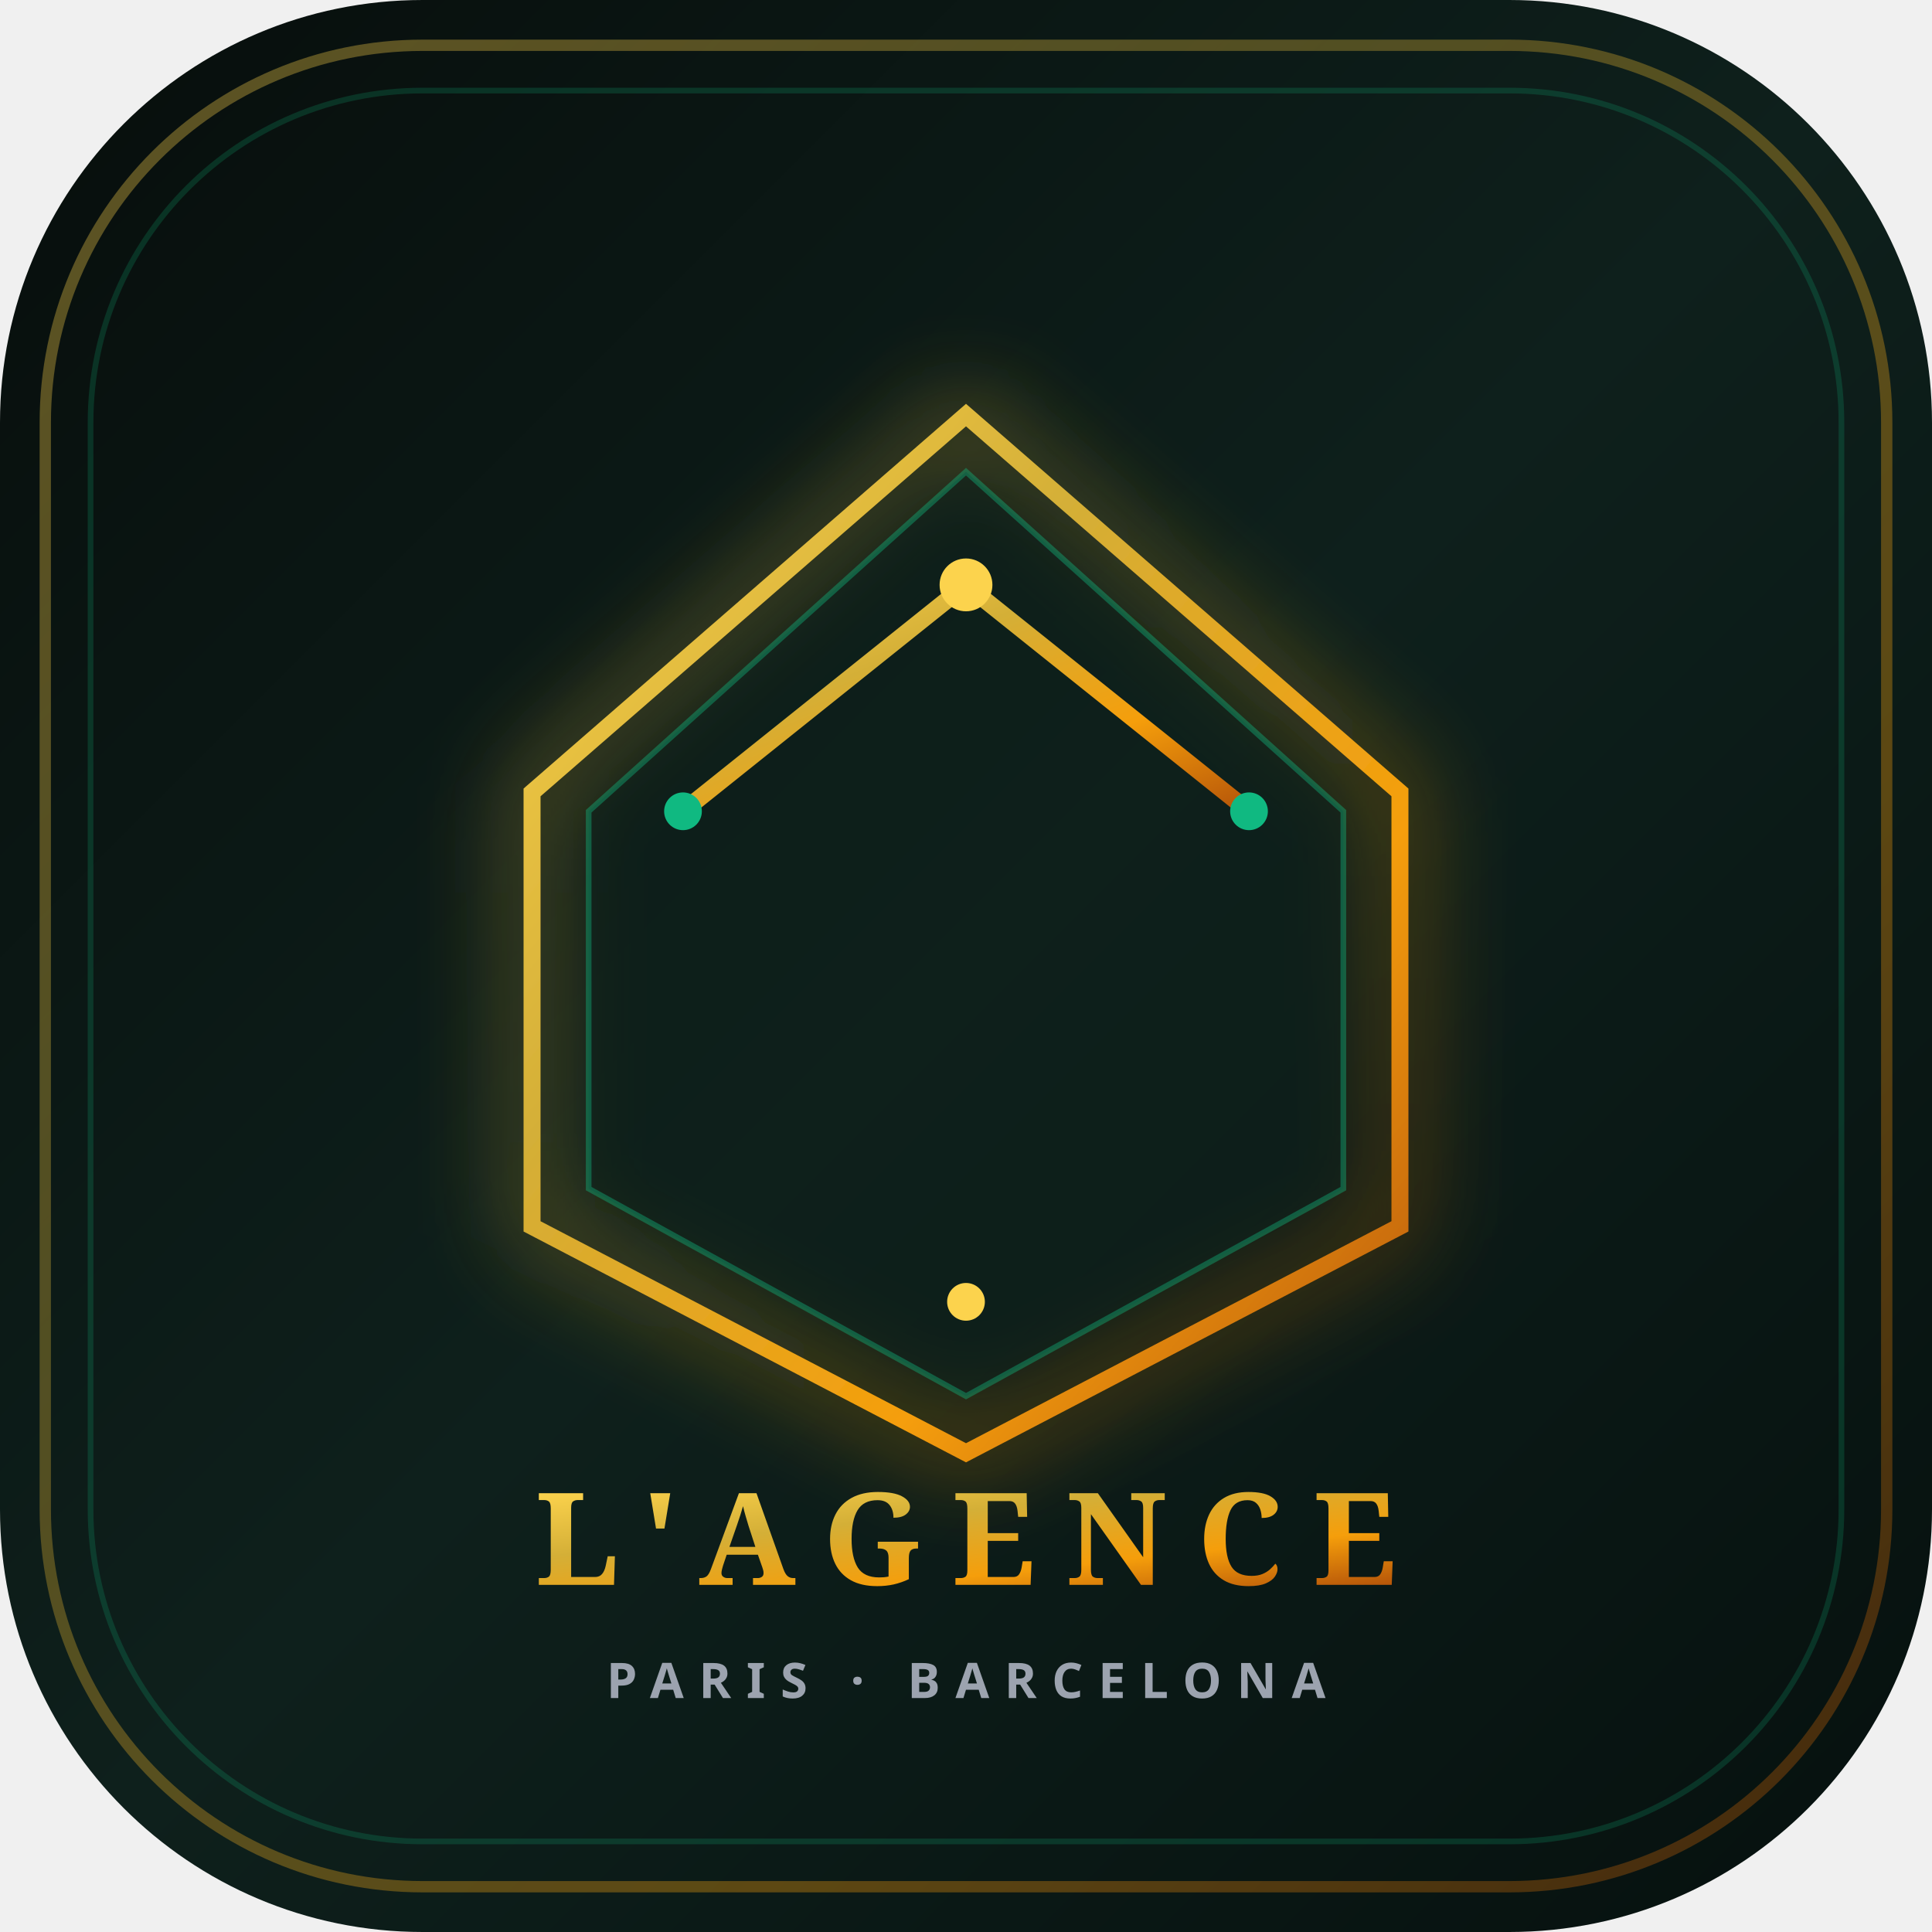
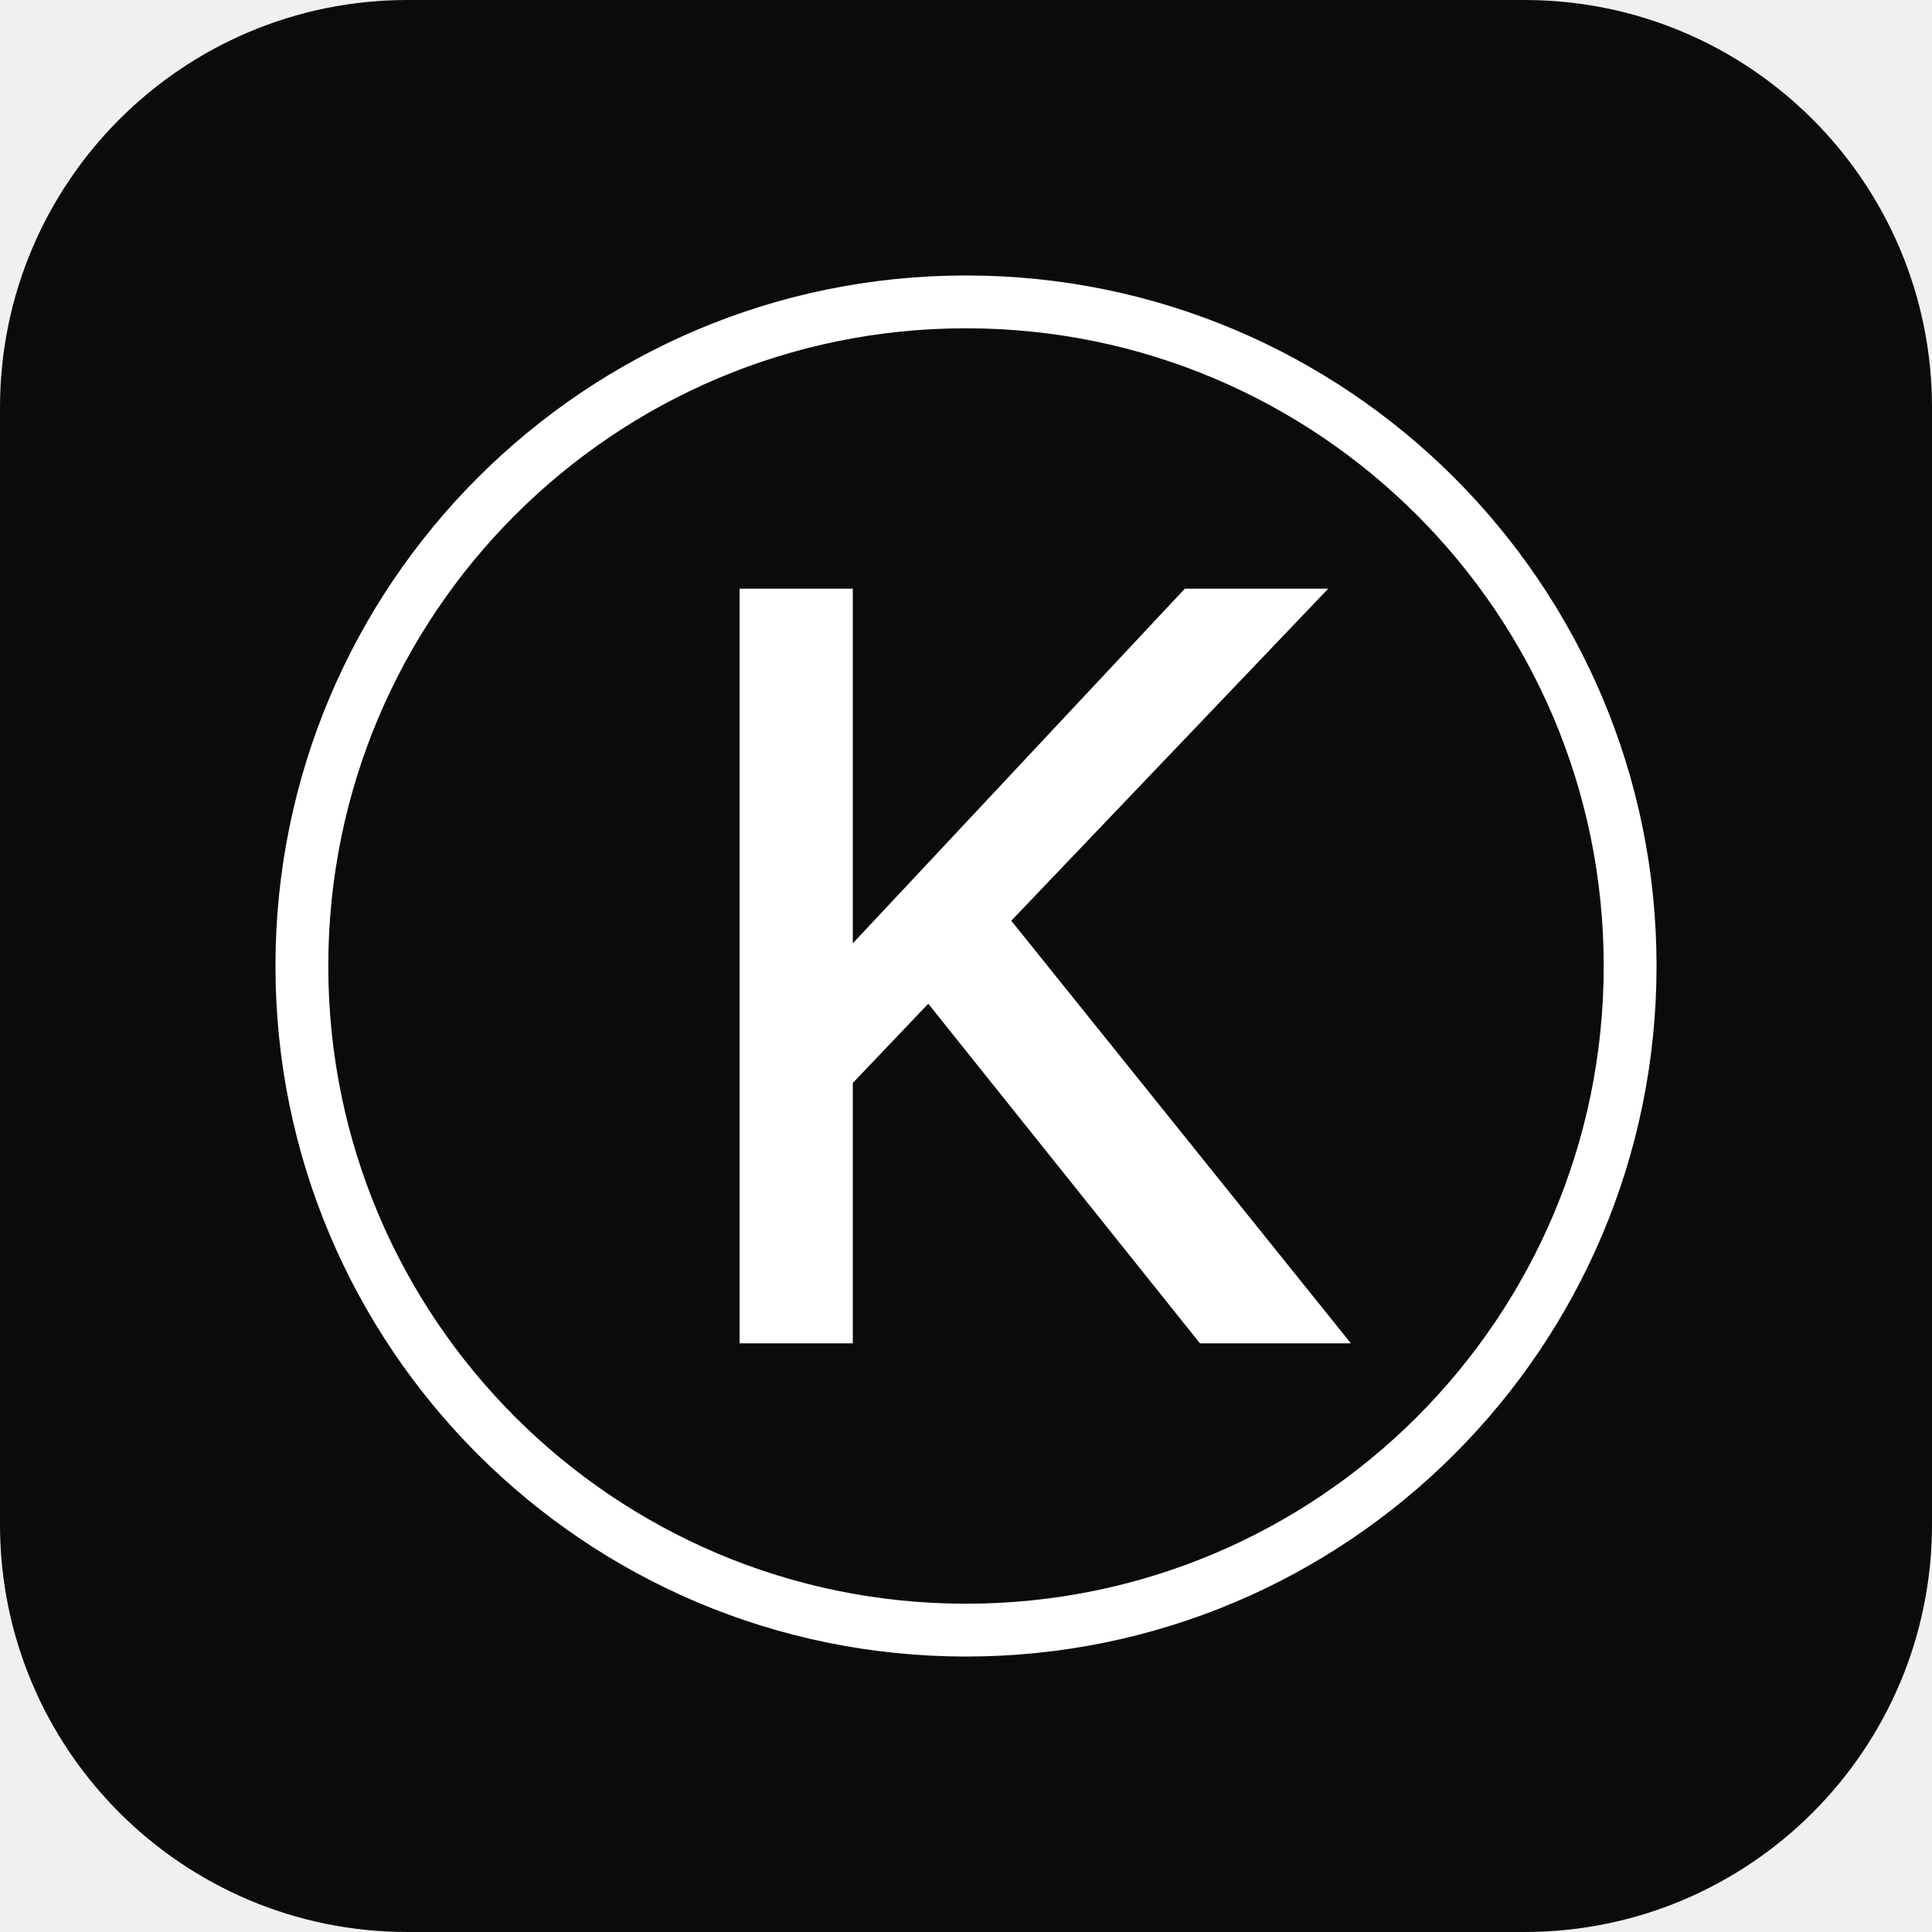
<svg xmlns="http://www.w3.org/2000/svg" viewBox="0 0 512 512" width="512" height="512">
-   <defs>
-     <linearGradient id="bgGrad" x1="0%" y1="0%" x2="100%" y2="100%">
-       <stop offset="0%" stop-color="#070D0B" />
-       <stop offset="50%" stop-color="#0E201C" />
-       <stop offset="100%" stop-color="#06100E" />
-     </linearGradient>
-     <linearGradient id="goldGrad" x1="0%" y1="0%" x2="100%" y2="100%">
-       <stop offset="0%" stop-color="#FCD34D" />
-       <stop offset="35%" stop-color="#D4AF37" />
-       <stop offset="70%" stop-color="#F59E0B" />
-       <stop offset="100%" stop-color="#B45309" />
-     </linearGradient>
-     <linearGradient id="emeraldGrad" x1="0%" y1="0%" x2="100%" y2="100%">
-       <stop offset="0%" stop-color="#10B981" />
-       <stop offset="100%" stop-color="#059669" />
-     </linearGradient>
-     <filter id="glow" x="-20%" y="-20%" width="140%" height="140%">
-       <feGaussianBlur stdDeviation="12" result="blur" />
-       <feComposite in="SourceGraphic" in2="blur" operator="over" />
-     </filter>
-   </defs>
-   <rect width="512" height="512" rx="112" fill="url(#bgGrad)" />
-   <rect x="12" y="12" width="488" height="488" rx="100" fill="none" stroke="url(#goldGrad)" stroke-width="3" stroke-opacity="0.35" />
-   <rect x="24" y="24" width="464" height="464" rx="88" fill="none" stroke="#10B981" stroke-width="1.5" stroke-opacity="0.2" />
-   <g transform="translate(256, 240)">
-     <polygon points="0,-130 115,-30 115,85 0,145 -115,85 -115,-30" fill="none" stroke="url(#goldGrad)" stroke-width="4.5" filter="url(#glow)" />
-     <polygon points="0,-115 100,-25 100,75 0,130 -100,75 -100,-25" fill="#0E201C" fill-opacity="0.6" stroke="#10B981" stroke-width="1.5" stroke-opacity="0.4" />
-     <line x1="-55" y1="-10" x2="-55" y2="65" stroke="url(#goldGrad)" stroke-width="4" stroke-linecap="round" />
-     <line x1="0" y1="-45" x2="0" y2="105" stroke="url(#goldGrad)" stroke-width="5" stroke-linecap="round" />
-     <line x1="55" y1="-10" x2="55" y2="65" stroke="url(#goldGrad)" stroke-width="4" stroke-linecap="round" />
-     <path d="M -75,-25 L 0,-85 L 75,-25" fill="none" stroke="url(#goldGrad)" stroke-width="4.5" stroke-linejoin="round" />
-     <circle cx="0" cy="-85" r="7" fill="#FCD34D" />
-     <circle cx="-75" cy="-25" r="5" fill="#10B981" />
-     <circle cx="75" cy="-25" r="5" fill="#10B981" />
-     <circle cx="0" cy="105" r="5" fill="#FCD34D" />
-   </g>
-   <text x="256" y="420" font-family="'Playfair Display', serif, system-ui" font-size="34" font-weight="700" letter-spacing="8" fill="url(#goldGrad)" text-anchor="middle">L'AGENCE</text>
-   <text x="256" y="450" font-family="'Plus Jakarta Sans', sans-serif" font-size="13" font-weight="600" letter-spacing="4" fill="#9CA3AF" text-anchor="middle">PARIS · BARCELONA</text>
+   <rect width="512" height="512" rx="108" fill="#0B0B0B" />
+   <circle cx="256" cy="256" r="176" fill="none" stroke="#FFFFFF" stroke-width="14" />
+   <path d="M196 156H226V250L314 156H352L268 244L358 356H318L246 266L226 287V356H196V156Z" fill="#FFFFFF" />
</svg>
